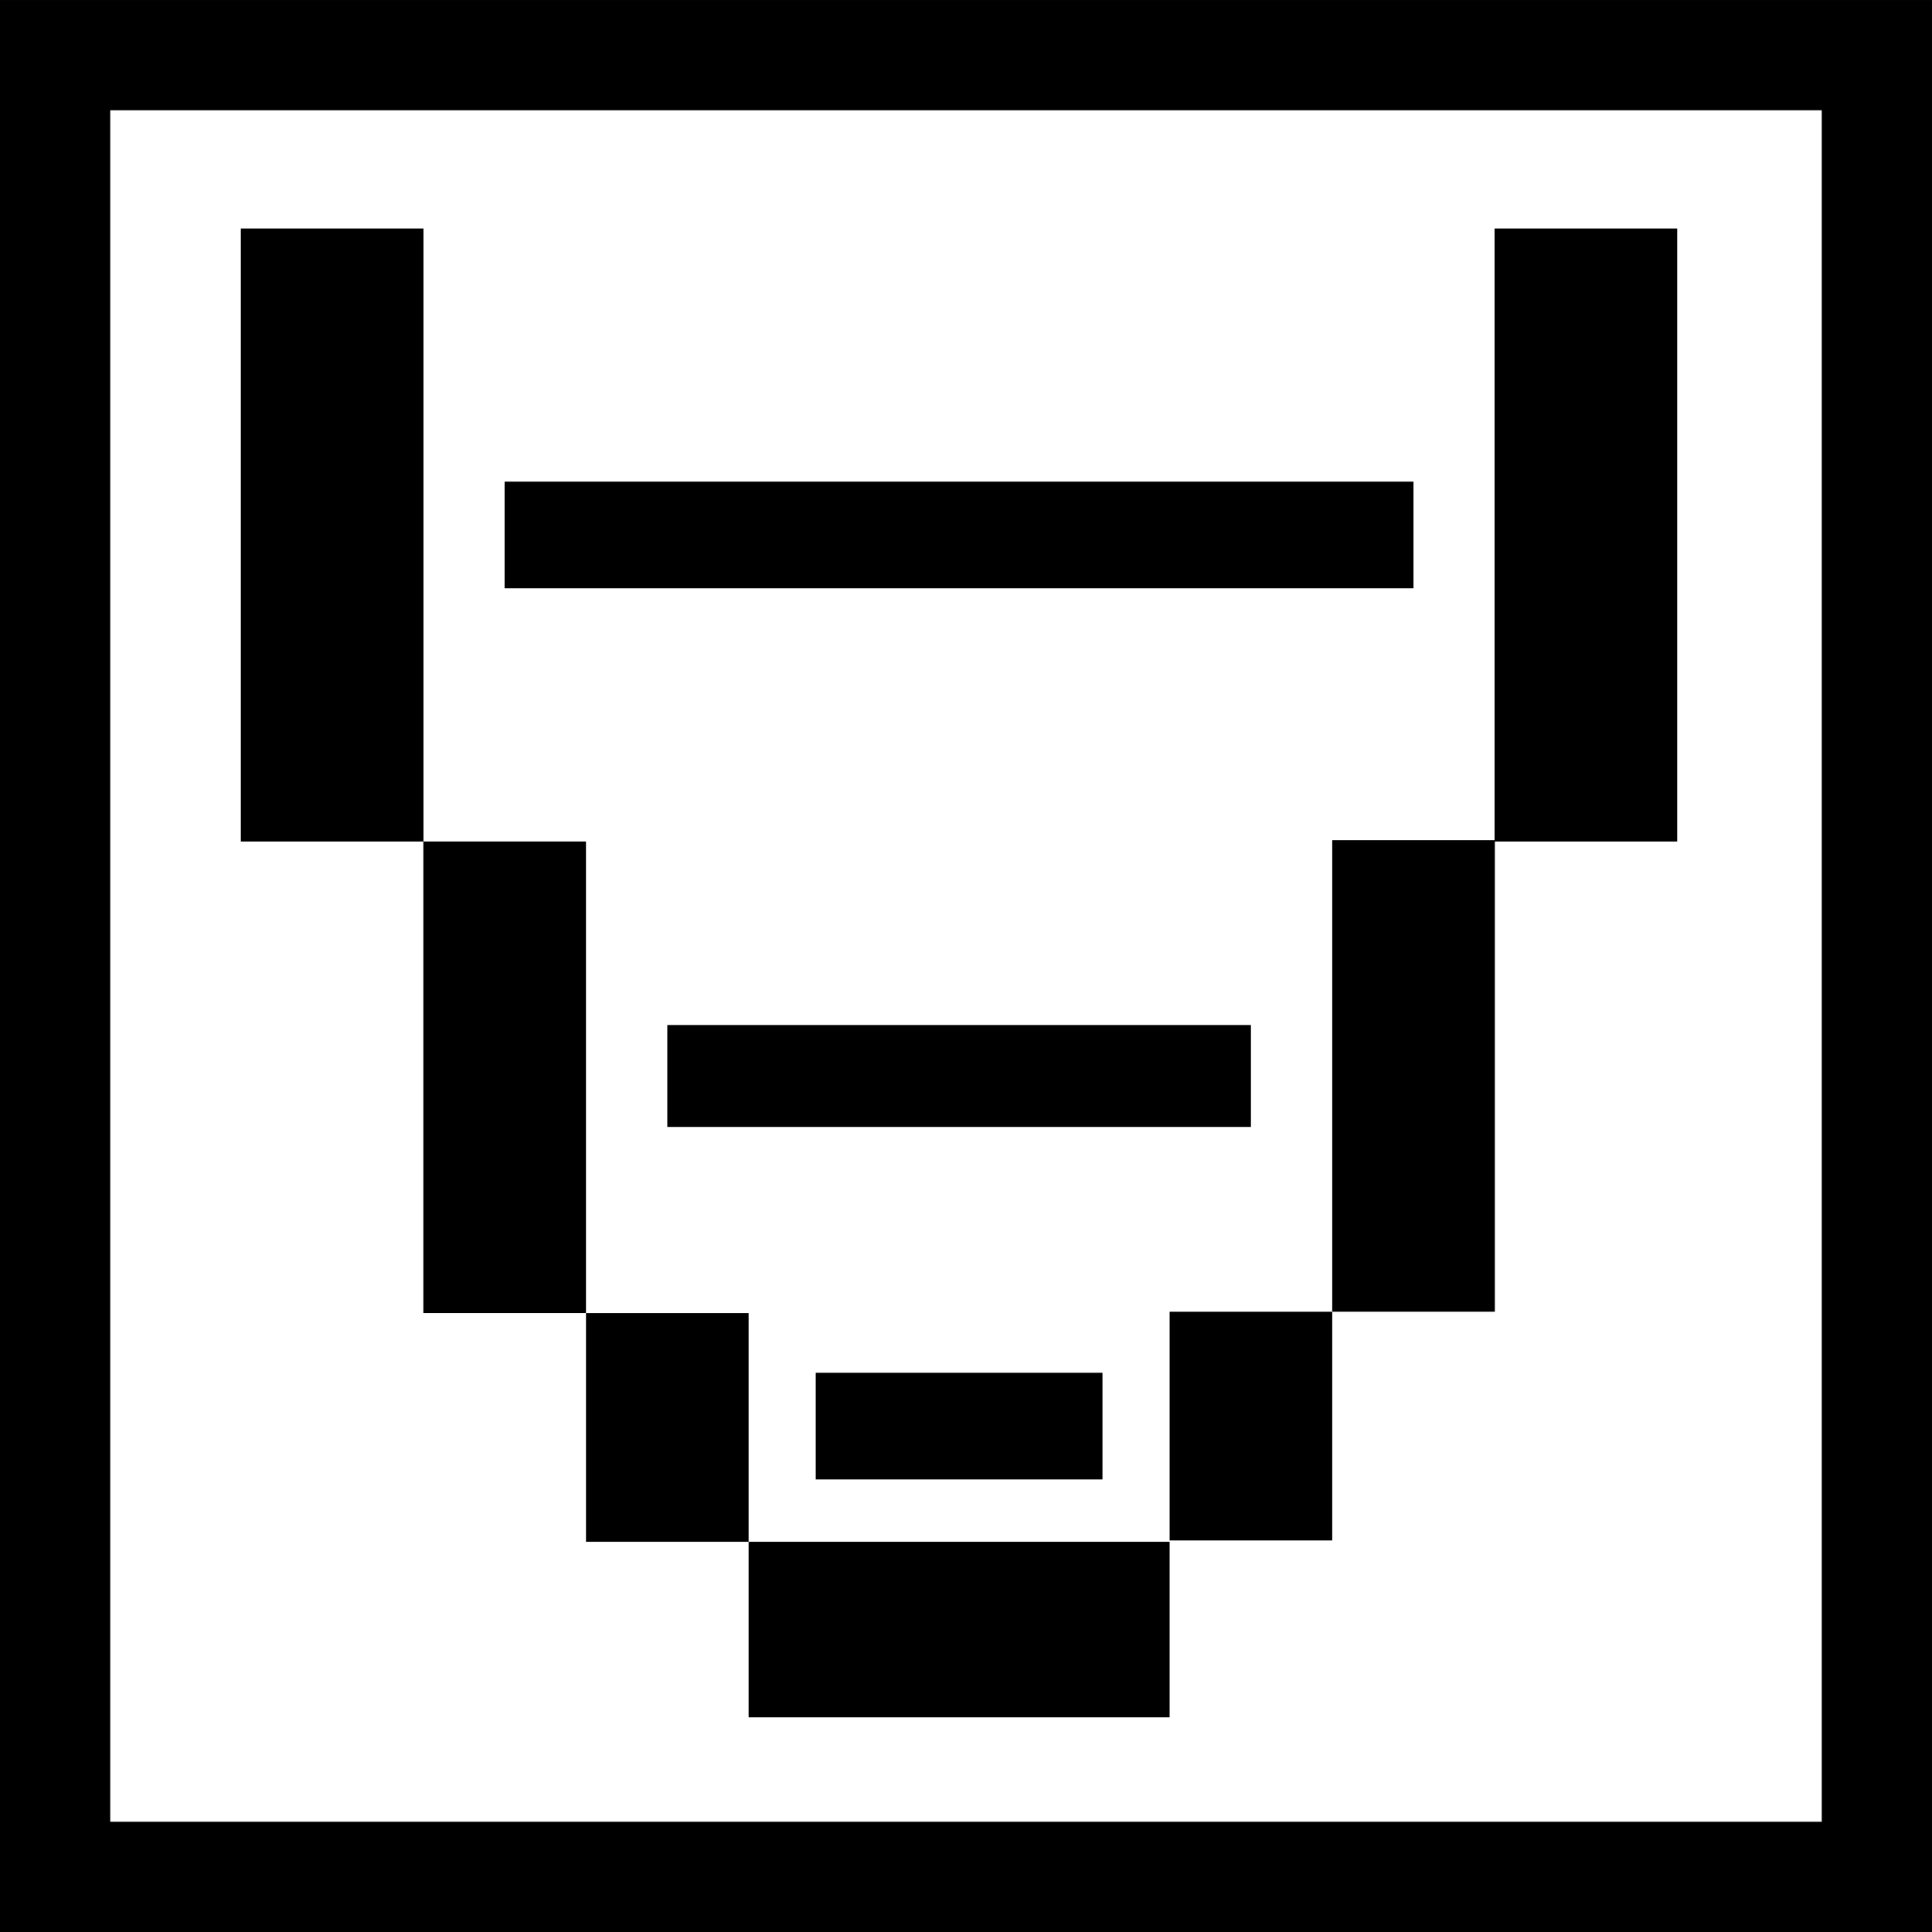
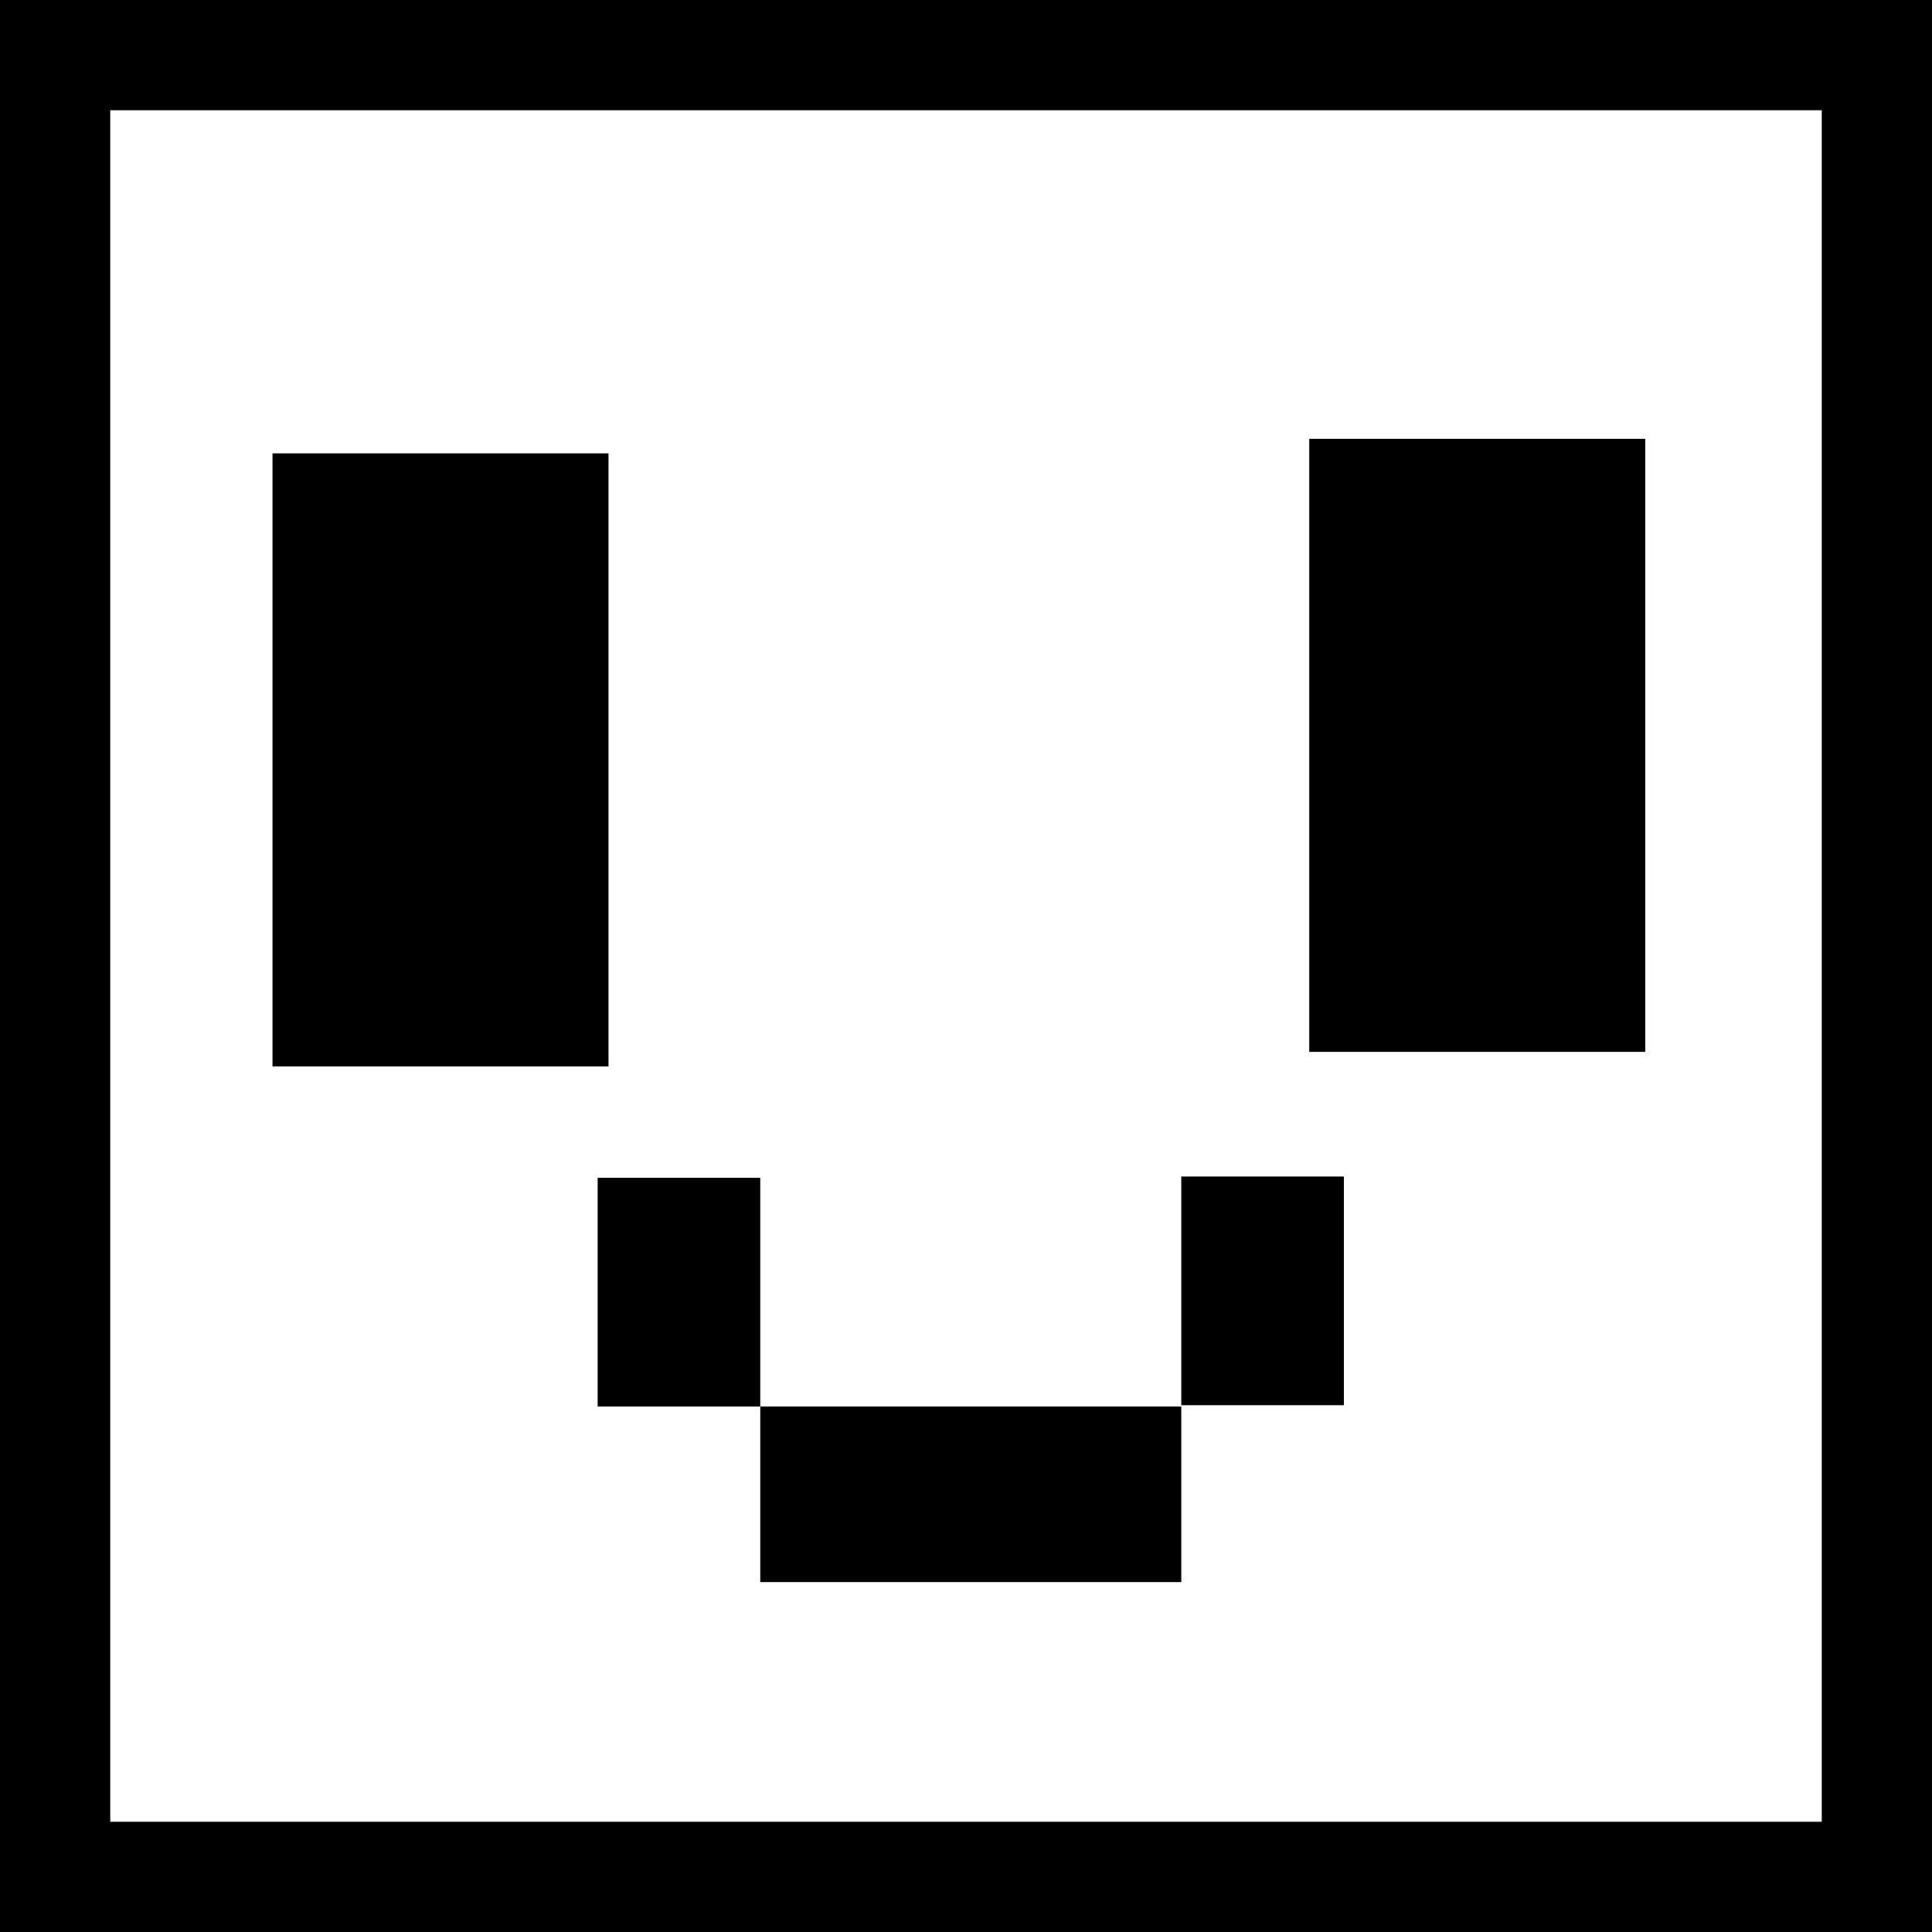
<svg xmlns="http://www.w3.org/2000/svg" width="61.83mm" height="61.83mm" viewBox="0 0 61.83 61.83" version="1.1" id="svg1" xml:space="preserve">
  <defs id="defs1" />
-   <g id="layer1" transform="translate(-3.713337,-80.06772)">
-     <path style="fill:none;stroke:#000000;stroke-width:3.528;stroke-linecap:square;stroke-linejoin:miter;stroke-dasharray:none;stroke-opacity:1" d="M 5.477,81.832 V 140.134 H 63.779 V 81.832 Z" id="path1-4" />
-     <rect style="fill:#000000;fill-opacity:1;stroke:none;stroke-width:8.977;stroke-linecap:round" id="rect1" width="5.845" height="19.619" x="11.421" y="87.38" />
-     <rect style="fill:#000000;fill-opacity:1;stroke:none;stroke-width:8.353;stroke-linecap:round" id="rect1-3" width="3.413" height="29.087" x="-98.895" y="19.862" transform="rotate(-90)" />
-     <rect style="fill:#000000;fill-opacity:1;stroke:none;stroke-width:8.977;stroke-linecap:round" id="rect1-0" width="5.845" height="19.619" x="51.544" y="87.38" />
-     <rect style="fill:#000000;fill-opacity:1;stroke:none;stroke-width:7.429;stroke-linecap:round" id="rect1-9" width="5.204" height="15.091" x="17.262" y="106.998" />
-     <rect style="fill:#000000;fill-opacity:1;stroke:none;stroke-width:5.174;stroke-linecap:round" id="rect1-9-2" width="5.204" height="7.319" x="22.467" y="122.09" />
-     <rect style="fill:#000000;fill-opacity:1;stroke:none;stroke-width:7.294;stroke-linecap:round" id="rect1-9-2-7" width="13.474" height="5.619" x="27.671" y="129.409" />
-     <rect style="fill:#000000;fill-opacity:1;stroke:none;stroke-width:5.174;stroke-linecap:round" id="rect1-9-2-4" width="5.204" height="7.319" x="41.145" y="122.048" />
-     <rect style="fill:#000000;fill-opacity:1;stroke:none;stroke-width:7.429;stroke-linecap:round" id="rect1-9-1" width="5.204" height="15.091" x="46.349" y="106.956" />
-     <rect style="fill:#000000;fill-opacity:1;stroke:none;stroke-width:6.544;stroke-linecap:round" id="rect1-3-1" width="3.262" height="18.678" x="-116.133" y="25.069" transform="rotate(-90)" />
-     <rect style="fill:#000000;fill-opacity:1;stroke:none;stroke-width:4.692;stroke-linecap:round" id="rect1-3-1-3" width="3.413" height="9.177" x="-127.414" y="29.819" transform="rotate(-90)" />
+   <g id="layer1" transform="translate(-3.608288,-152.1219)">
+     <path style="opacity:1;fill:none;stroke:#000000;stroke-width:3.528;stroke-linecap:square;stroke-linejoin:miter;stroke-dasharray:none;stroke-opacity:1" d="m 5.372,153.886 v 58.302 h 58.302 v -58.302 z" id="path1" />
+     <rect style="fill:#000000;fill-opacity:1;stroke:none;stroke-width:12.176;stroke-linecap:round" id="rect1-7" width="10.753" height="19.619" x="12.329" y="166.631" />
+     <rect style="fill:#000000;fill-opacity:1;stroke:none;stroke-width:12.176;stroke-linecap:round" id="rect1-7-8" width="10.753" height="19.619" x="45.508" y="166.166" />
+     <rect style="fill:#000000;fill-opacity:1;stroke:none;stroke-width:5.174;stroke-linecap:round" id="rect1-9-2-1" width="5.204" height="7.319" x="22.735" y="189.816" />
+     <rect style="fill:#000000;fill-opacity:1;stroke:none;stroke-width:7.294;stroke-linecap:round" id="rect1-9-2-7-9" width="13.474" height="5.619" x="27.939" y="197.135" />
+     <rect style="fill:#000000;fill-opacity:1;stroke:none;stroke-width:5.174;stroke-linecap:round" id="rect1-9-2-4-9" width="5.204" height="7.319" x="41.413" y="189.774" />
  </g>
  <style type="text/css" id="style1">
	.st0{fill:#000000;}
</style>
  <style type="text/css" id="style1-7">
	.st0{fill:#000000;}
</style>
</svg>
